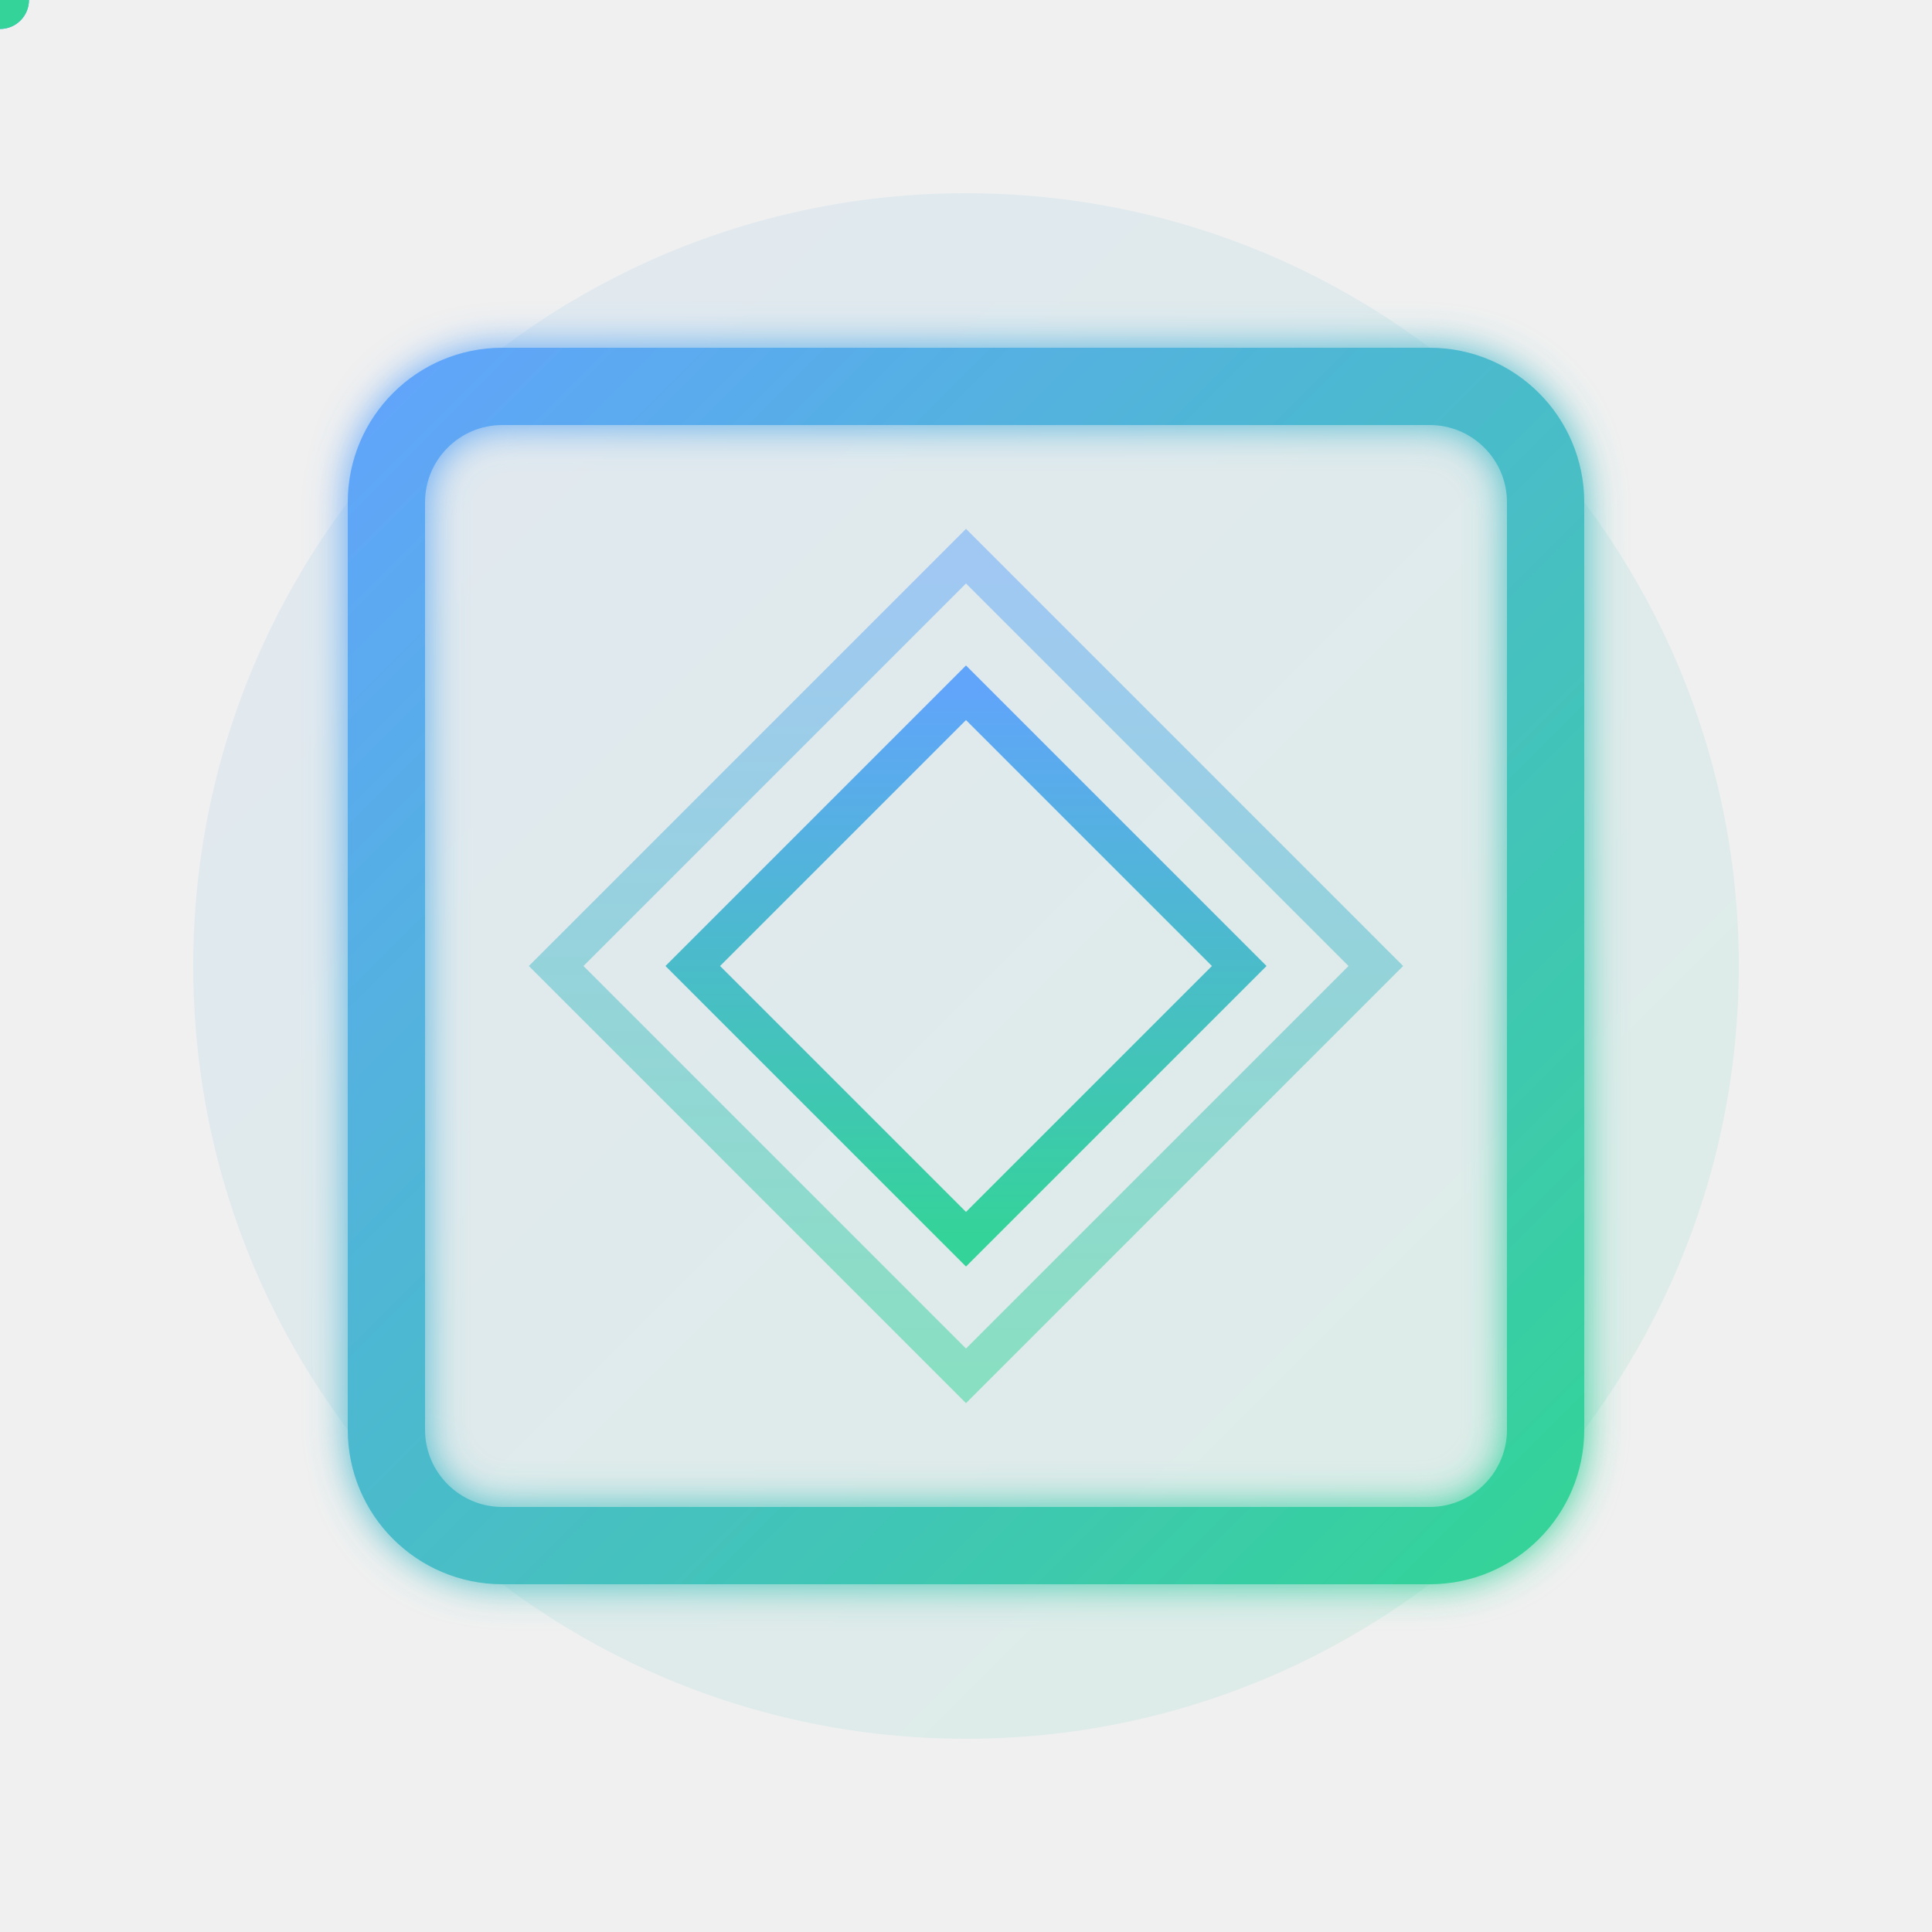
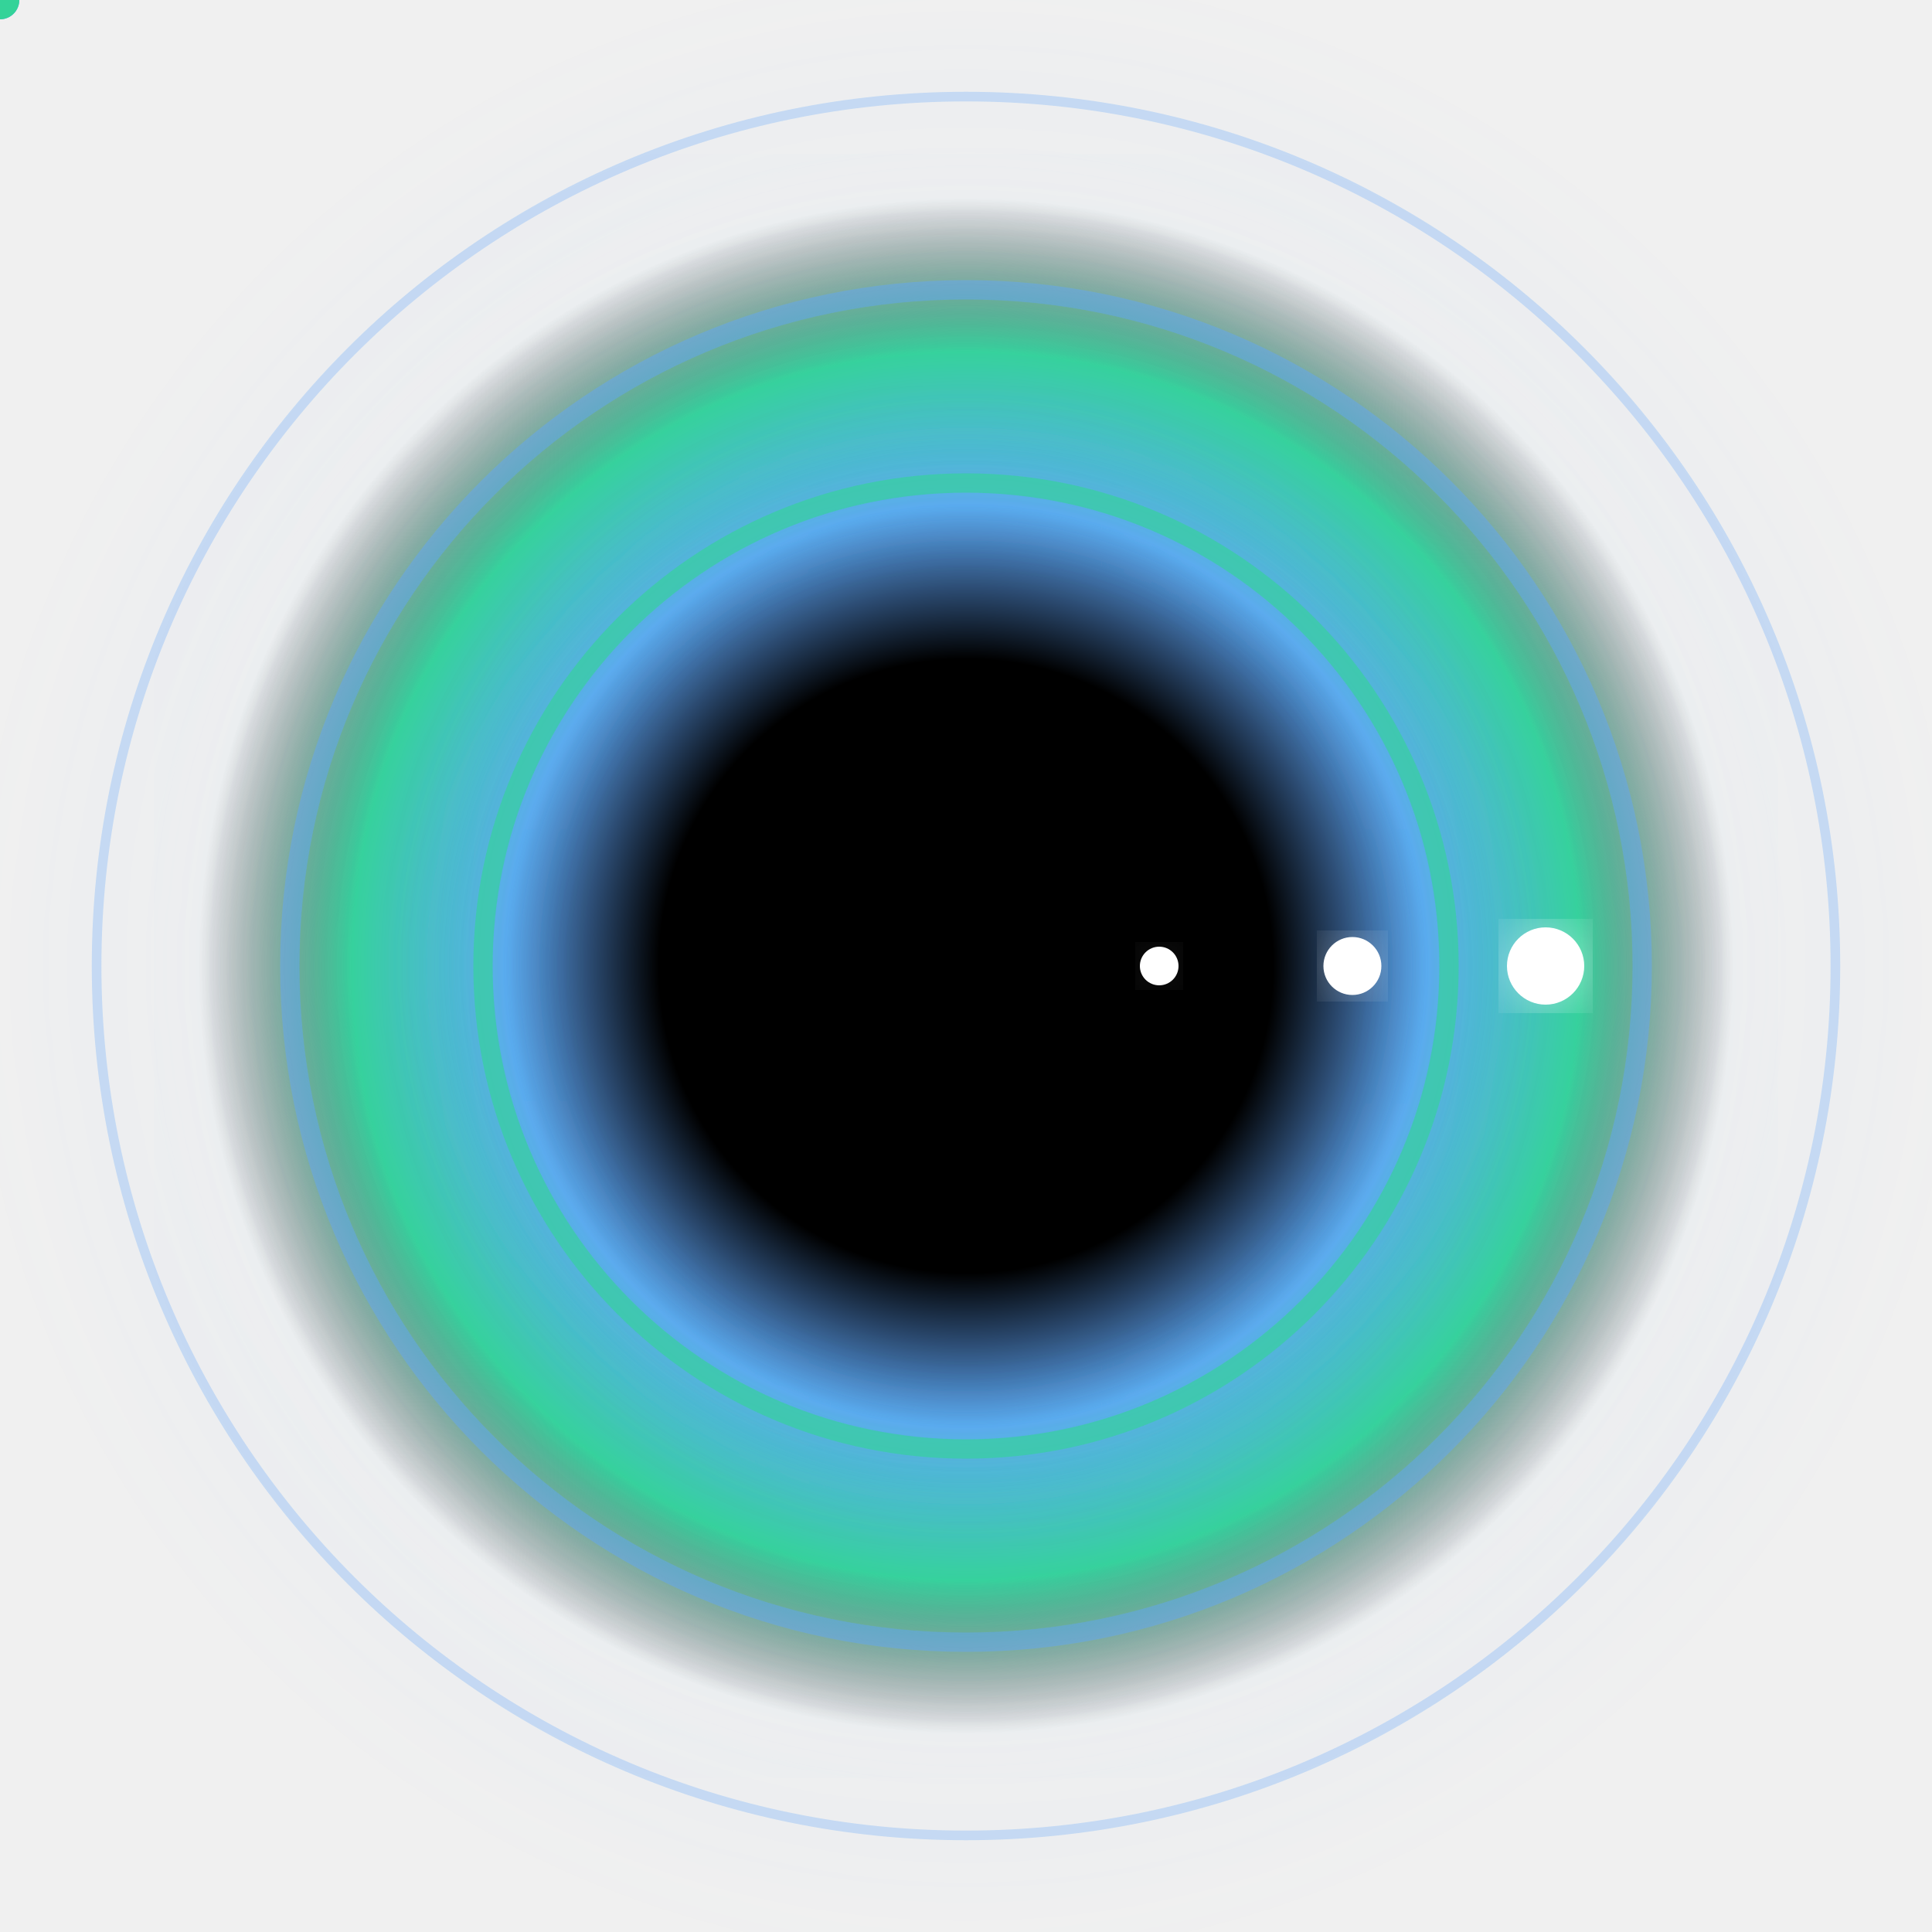
<svg xmlns="http://www.w3.org/2000/svg" width="200" height="200" viewBox="0 0 200 200" fill="none">
  <defs>
-     <linearGradient id="mainGradient" x1="0" y1="0" x2="1" y2="1">
-       <stop offset="0%" stop-color="#60A5FA">
-         <animate attributeName="stop-color" values="#60A5FA; #34D399; #60A5FA" dur="4s" repeatCount="indefinite" />
+     <radialGradient id="blackHoleGradient" cx="50%" cy="50%" r="50%" fx="50%" fy="50%">
+       <stop offset="0%" stop-color="#000000" />
+       <stop offset="40%" stop-color="#000000" />
+       <stop offset="60%" stop-color="#60A5FA" />
+       <stop offset="80%" stop-color="#34D399" />
+       <stop offset="100%" stop-color="transparent" />
+     </radialGradient>
+     <filter id="glow">
+       <feGaussianBlur stdDeviation="4" result="blur1" />
+       <feComposite in="SourceGraphic" in2="blur1" operator="over" />
+     </filter>
+     <filter id="strongGlow">
+       <feGaussianBlur stdDeviation="8" result="blur2" />
+       <feComposite in="SourceGraphic" in2="blur2" operator="over" />
+     </filter>
+     <filter id="softGlow">
+       <feGaussianBlur stdDeviation="6" result="blur3" />
+       <feComposite in="SourceGraphic" in2="blur3" operator="over" />
+     </filter>
+     <filter id="twist">
+       <feTurbulence type="turbulence" baseFrequency="0.01" numOctaves="3" result="turbulence">
+         <animate attributeName="baseFrequency" values="0.01;0.02;0.01" dur="10s" repeatCount="indefinite" />
+       </feTurbulence>
+       <feDisplacementMap in="SourceGraphic" in2="turbulence" scale="10" xChannelSelector="R" yChannelSelector="G" />
+     </filter>
+     <linearGradient id="horizontalGlow" x1="0%" y1="50%" x2="100%" y2="50%">
+       <stop offset="0%" stop-color="transparent" />
+       <stop offset="50%" stop-color="white" stop-opacity="0.6">
+         <animate attributeName="stop-opacity" values="0.6;0.8;0.6" dur="3s" repeatCount="indefinite" />
      </stop>
-       <stop offset="100%" stop-color="#34D399">
-         <animate attributeName="stop-color" values="#34D399; #60A5FA; #34D399" dur="4s" repeatCount="indefinite" />
-       </stop>
+       <stop offset="100%" stop-color="transparent" />
    </linearGradient>
-     <filter id="glow">
-       <feGaussianBlur stdDeviation="2" result="blur" />
-       <feComposite in="SourceGraphic" in2="blur" operator="over" />
-     </filter>
-     <animateTransform id="rotate" attributeName="transform" type="rotate" from="0 100 100" to="360 100 100" dur="8s" repeatCount="indefinite" />
  </defs>
-   <circle cx="100" cy="100" r="80" fill="url(#mainGradient)" opacity="0.1">
+   <circle cx="100" cy="100" r="80" fill="url(#blackHoleGradient)">
    <animate attributeName="r" values="75;85;75" dur="3s" repeatCount="indefinite" />
  </circle>
-   <rect x="40" y="40" width="120" height="120" rx="12" stroke="url(#mainGradient)" stroke-width="8" fill="none" filter="url(#glow)">
-     <animate attributeName="stroke-width" values="8;10;8" dur="2s" repeatCount="indefinite" />
-   </rect>
  <g>
-     <rect x="70" y="70" width="60" height="60" transform="rotate(45 100 100)" stroke="url(#mainGradient)" stroke-width="4" fill="none" opacity="0.5">
-       <animateTransform attributeName="transform" type="rotate" from="45 100 100" to="405 100 100" dur="8s" repeatCount="indefinite" />
-     </rect>
-     <rect x="80" y="80" width="40" height="40" transform="rotate(45 100 100)" stroke="url(#mainGradient)" stroke-width="4" fill="none">
-       <animateTransform attributeName="transform" type="rotate" from="45 100 100" to="-315 100 100" dur="6s" repeatCount="indefinite" />
-     </rect>
+     <circle cx="100" cy="100" r="90" stroke="#60A5FA" stroke-width="1" fill="none" filter="url(#softGlow)" opacity="0.3">
+       <animate attributeName="r" values="85;95;85" dur="6s" repeatCount="indefinite" />
+       <animateTransform attributeName="transform" type="rotate" from="0 100 100" to="360 100 100" dur="15s" repeatCount="indefinite" />
+     </circle>
+     <circle cx="100" cy="100" r="70" stroke="#60A5FA" stroke-width="2" fill="none" filter="url(#strongGlow)" opacity="0.5">
+       <animate attributeName="r" values="65;75;65" dur="4s" repeatCount="indefinite" />
+       <animateTransform attributeName="transform" type="rotate" from="360 100 100" to="0 100 100" dur="12s" repeatCount="indefinite" />
+     </circle>
+     <circle cx="100" cy="100" r="50" stroke="#34D399" stroke-width="2" fill="none" filter="url(#glow)" opacity="0.7">
+       <animate attributeName="r" values="45;55;45" dur="3s" repeatCount="indefinite" />
+       <animateTransform attributeName="transform" type="rotate" from="0 100 100" to="360 100 100" dur="8s" repeatCount="indefinite" />
+     </circle>
  </g>
-   <line x1="20" y1="80" x2="40" y2="80" stroke="url(#mainGradient)" stroke-width="8" stroke-linecap="round">
-     <animate attributeName="stroke-width" values="8;4;8" dur="1.5s" begin="0s" repeatCount="indefinite" />
-     <animate attributeName="opacity" values="1;0.5;1" dur="1.5s" begin="0s" repeatCount="indefinite" />
-   </line>
-   <line x1="20" y1="120" x2="40" y2="120" stroke="url(#mainGradient)" stroke-width="8" stroke-linecap="round">
-     <animate attributeName="stroke-width" values="8;4;8" dur="1.5s" begin="0.2s" repeatCount="indefinite" />
-     <animate attributeName="opacity" values="1;0.5;1" dur="1.5s" begin="0.2s" repeatCount="indefinite" />
-   </line>
-   <line x1="160" y1="80" x2="180" y2="80" stroke="url(#mainGradient)" stroke-width="8" stroke-linecap="round">
-     <animate attributeName="stroke-width" values="8;4;8" dur="1.5s" begin="0.4s" repeatCount="indefinite" />
-     <animate attributeName="opacity" values="1;0.5;1" dur="1.5s" begin="0.4s" repeatCount="indefinite" />
-   </line>
-   <line x1="160" y1="120" x2="180" y2="120" stroke="url(#mainGradient)" stroke-width="8" stroke-linecap="round">
-     <animate attributeName="stroke-width" values="8;4;8" dur="1.5s" begin="0.6s" repeatCount="indefinite" />
-     <animate attributeName="opacity" values="1;0.5;1" dur="1.5s" begin="0.6s" repeatCount="indefinite" />
-   </line>
-   <circle r="3" fill="#60A5FA">
-     <animateMotion path="M20,80 L180,80" dur="2s" repeatCount="indefinite" />
-     <animate attributeName="opacity" values="0;1;0" dur="2s" repeatCount="indefinite" />
-   </circle>
-   <circle r="3" fill="#34D399">
-     <animateMotion path="M180,120 L20,120" dur="2s" repeatCount="indefinite" />
-     <animate attributeName="opacity" values="0;1;0" dur="2s" repeatCount="indefinite" />
-   </circle>
+   <g>
+     <circle cx="160" cy="100" r="4" fill="#ffffff" filter="url(#glow)">
+       <animateTransform attributeName="transform" type="rotate" from="0 100 100" to="360 100 100" dur="8s" repeatCount="indefinite" />
+     </circle>
+     <circle cx="140" cy="100" r="3" fill="#ffffff" filter="url(#glow)">
+       <animateTransform attributeName="transform" type="rotate" from="120 100 100" to="480 100 100" dur="12s" repeatCount="indefinite" />
+     </circle>
+     <circle cx="120" cy="100" r="2" fill="#ffffff" filter="url(#glow)">
+       <animateTransform attributeName="transform" type="rotate" from="240 100 100" to="600 100 100" dur="15s" repeatCount="indefinite" />
+     </circle>
+   </g>
+   <g>
+     <circle r="2" fill="#60A5FA">
+       <animateMotion path="M 180,100 A 80,80 0 1 1 100,180" dur="3s" repeatCount="indefinite" />
+       <animate attributeName="opacity" values="0;1;0" dur="3s" repeatCount="indefinite" />
+     </circle>
+     <circle r="2" fill="#34D399">
+       <animateMotion path="M 100,20 A 80,80 0 1 1 20,100" dur="4s" repeatCount="indefinite" />
+       <animate attributeName="opacity" values="0;1;0" dur="4s" repeatCount="indefinite" />
+     </circle>
+   </g>
</svg>
